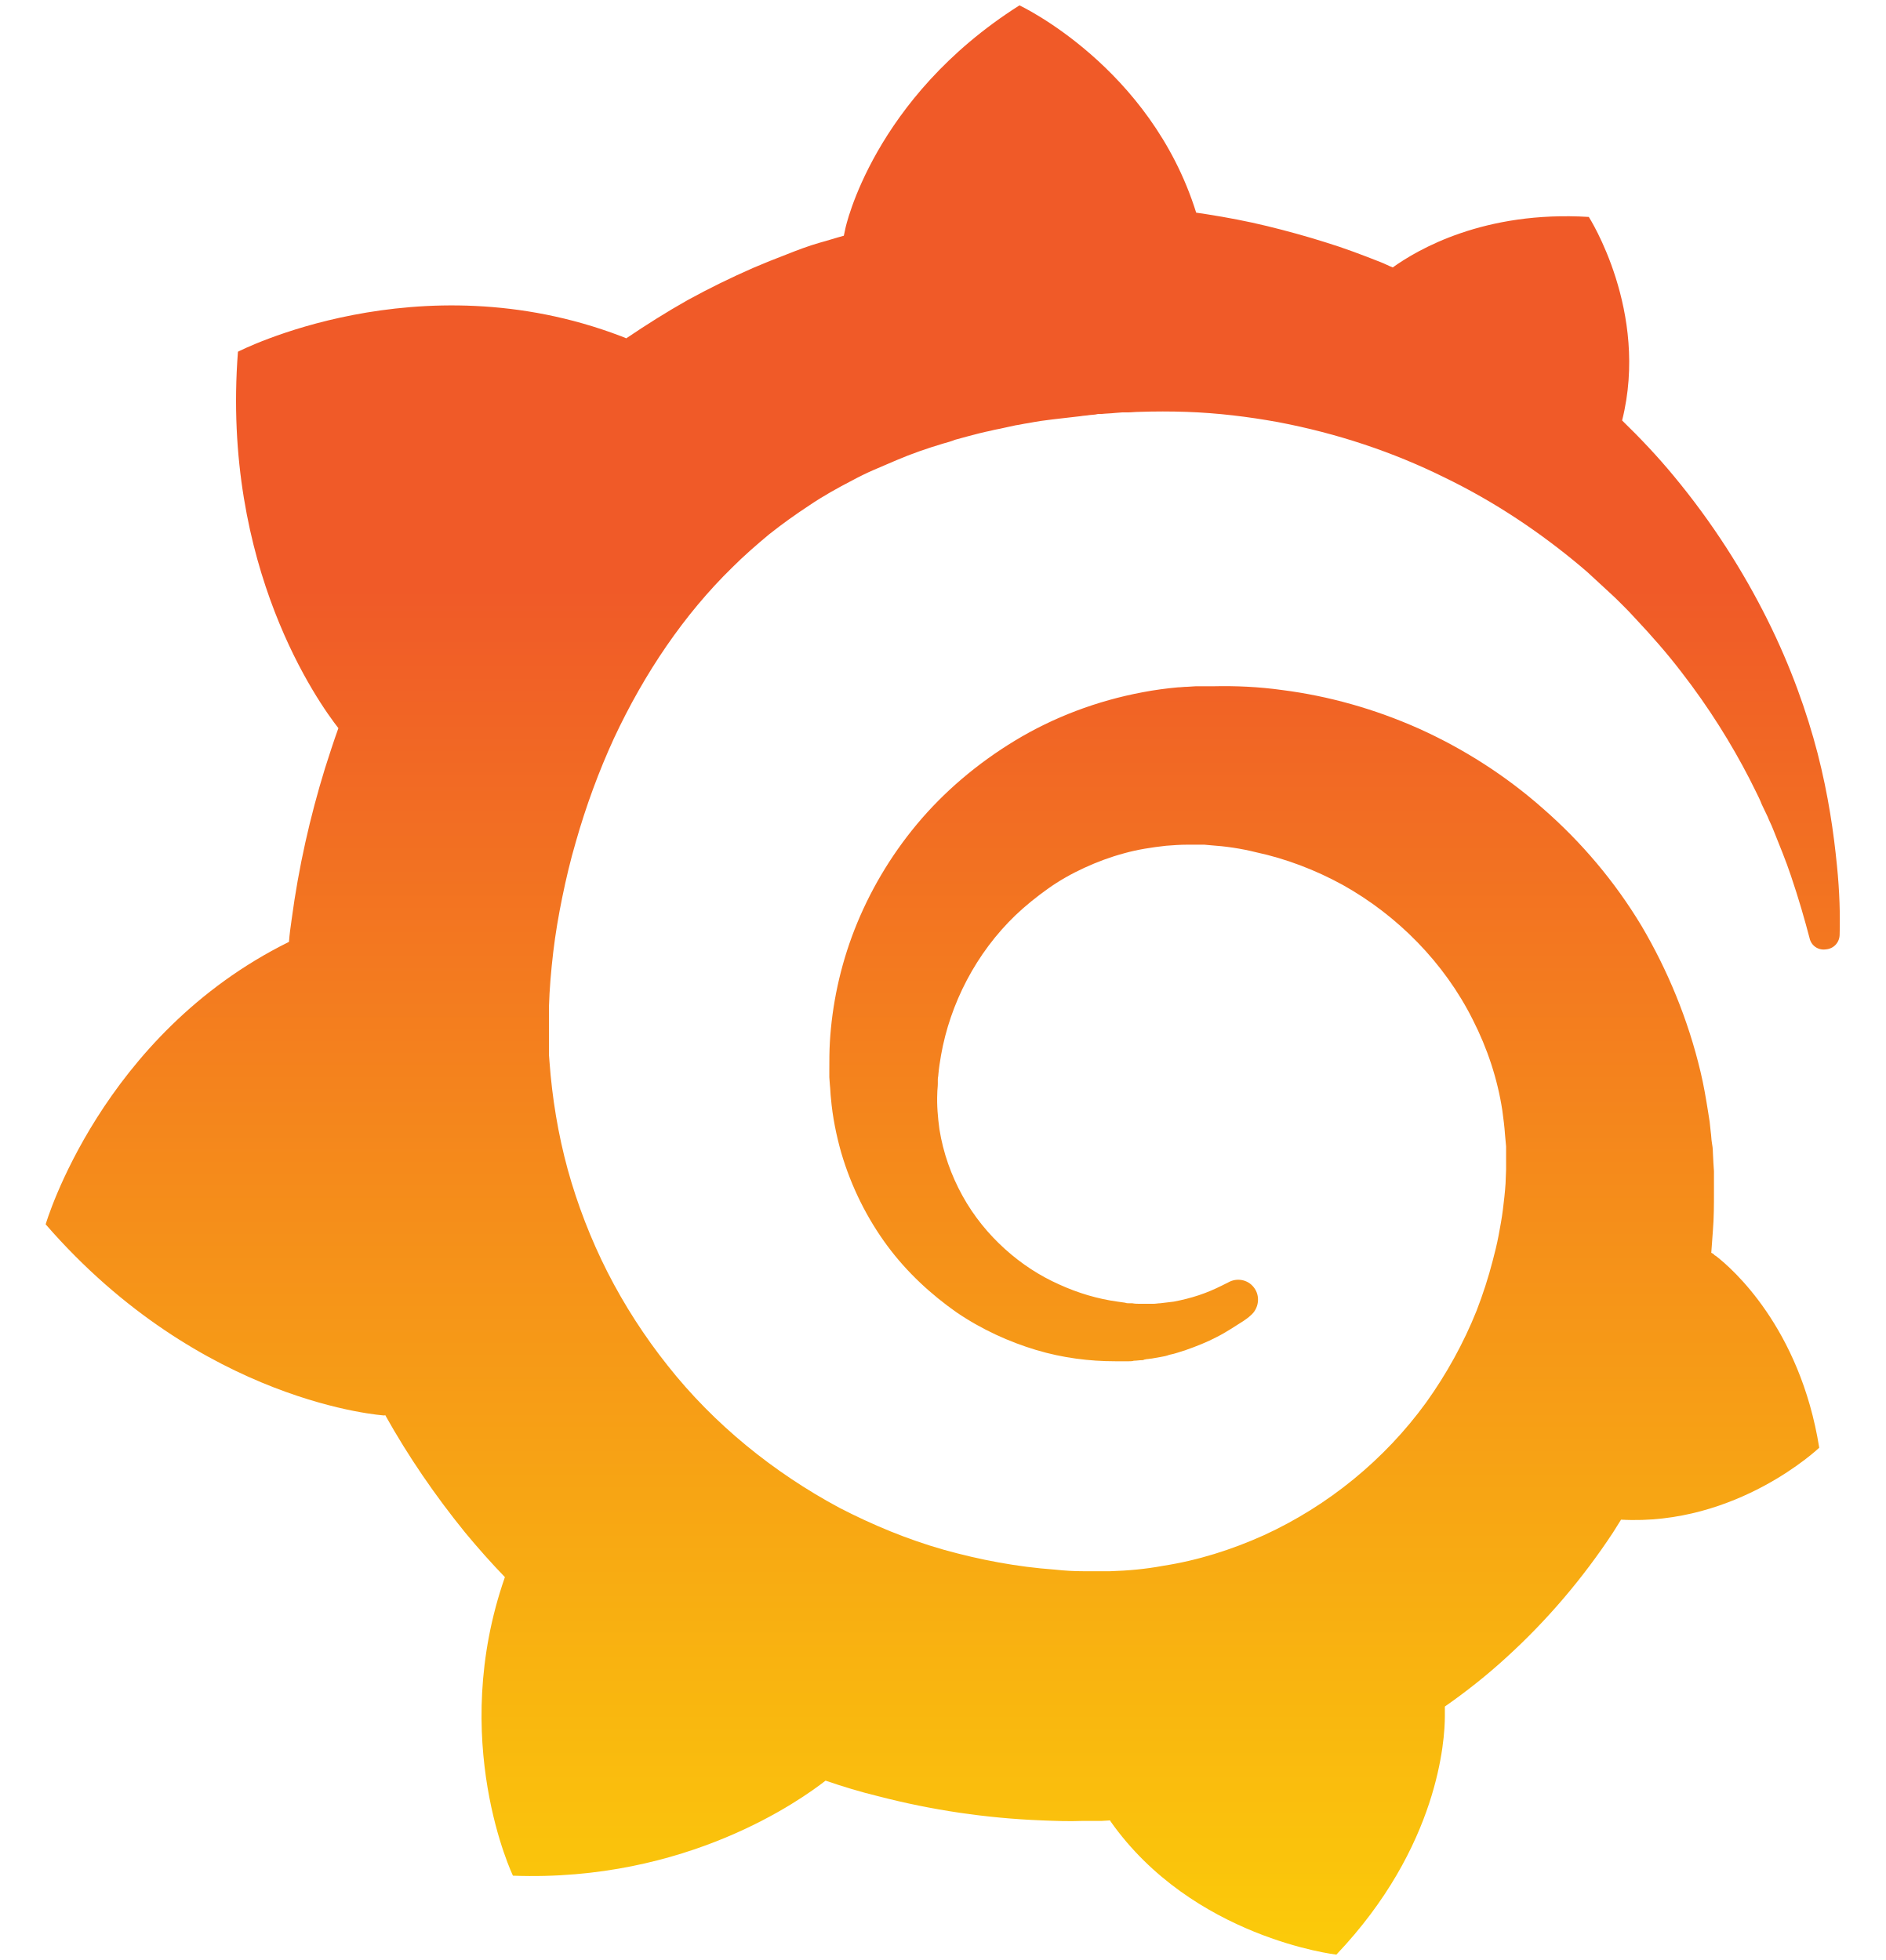
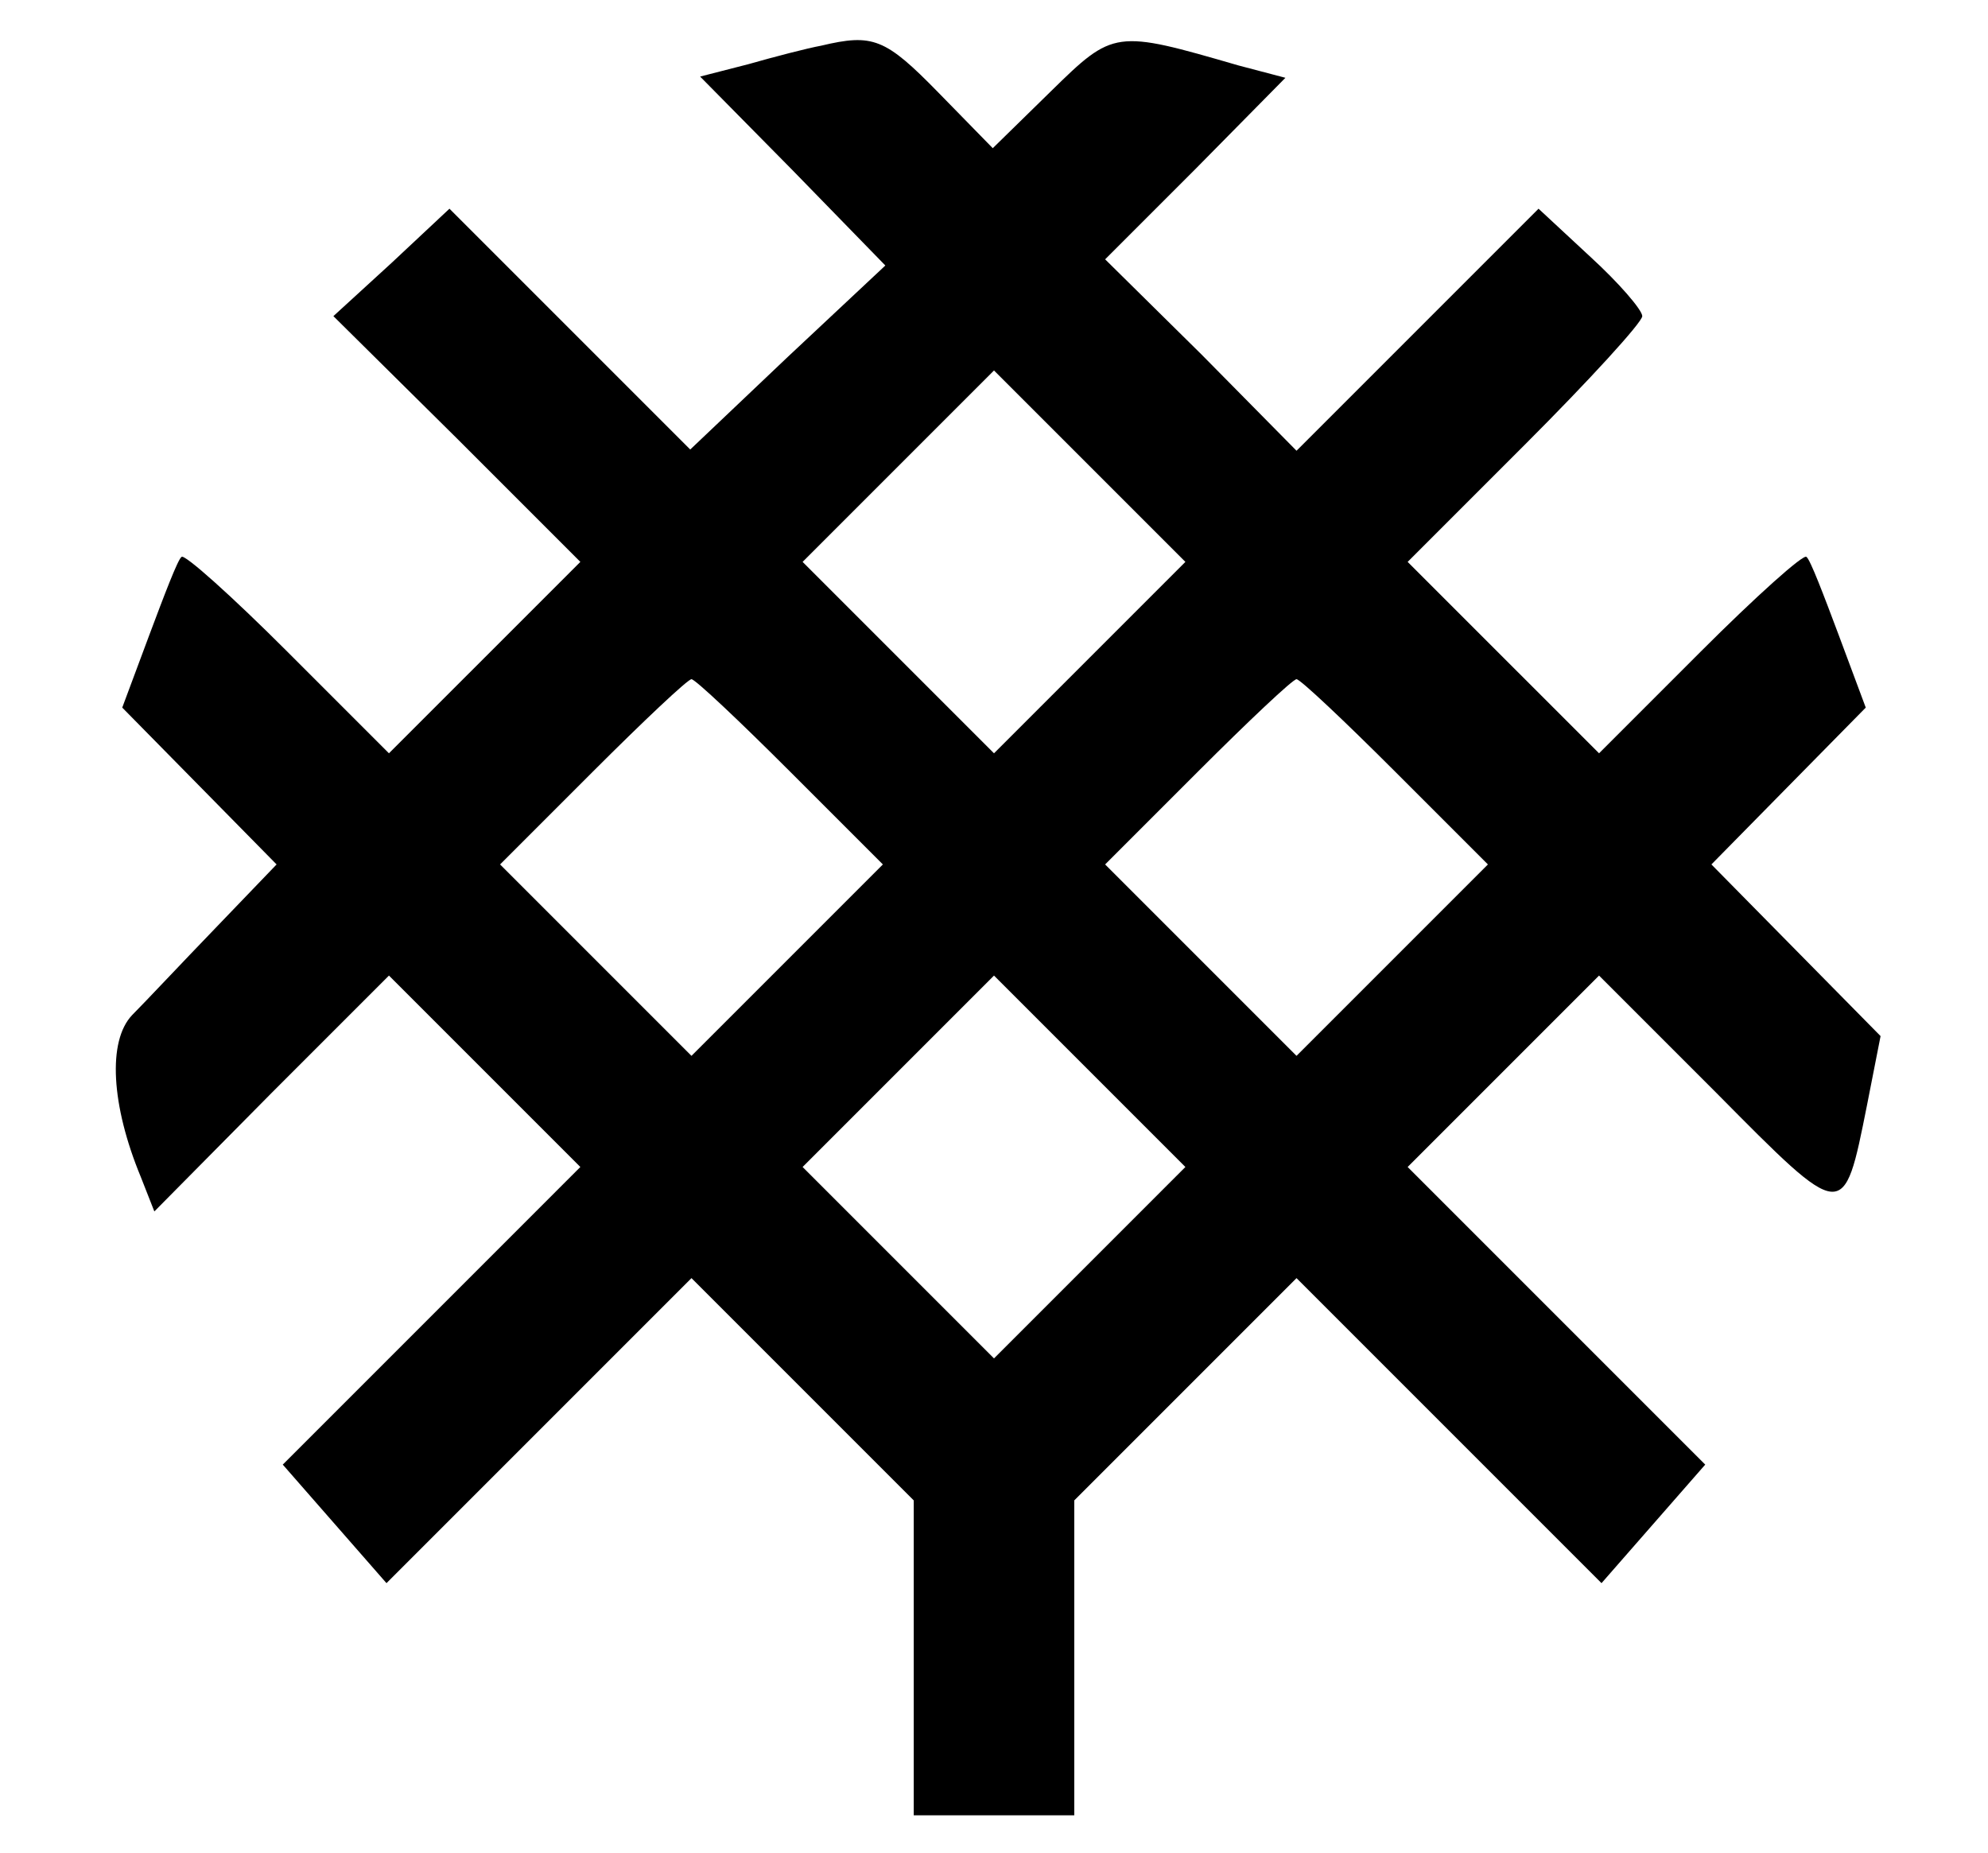
- <svg xmlns="http://www.w3.org/2000/svg" version="1.1" id="Layer_1" x="0px" y="0px" width="351px" height="365px" viewBox="0 0 351 365" style="enable-background:new 0 0 351 365;" xml:space="preserve">
-   <style type="text/css">
- 	.st0{fill:url(#SVGID_1_);}
- </style>
-   <g id="Layer_1_1_">
- </g>
-   <linearGradient id="SVGID_1_" gradientUnits="userSpaceOnUse" x1="175.5" y1="30%" x2="175.5" y2="99%">
-     <stop offset="0" style="stop-color:#F05A28" />
-     <stop offset="1" style="stop-color:#FBCA0A" />
-   </linearGradient>
-   <path class="st0" d="M342,161.2c-0.6-6.1-1.6-13.1-3.6-20.9c-2-7.7-5-16.2-9.4-25c-4.4-8.8-10.1-17.9-17.5-26.8  c-2.9-3.5-6.1-6.9-9.5-10.2c5.1-20.3-6.2-37.9-6.2-37.9c-19.5-1.2-31.9,6.1-36.5,9.4c-0.8-0.3-1.5-0.7-2.3-1  c-3.3-1.3-6.7-2.6-10.3-3.7c-3.5-1.1-7.1-2.1-10.8-3c-3.7-0.9-7.4-1.6-11.2-2.2c-0.7-0.1-1.3-0.2-2-0.3  c-8.5-27.2-32.9-38.6-32.9-38.6c-27.3,17.3-32.4,41.5-32.4,41.5s-0.1,0.5-0.3,1.4c-1.5,0.4-3,0.9-4.5,1.3c-2.1,0.6-4.2,1.4-6.2,2.2  c-2.1,0.8-4.1,1.6-6.2,2.5c-4.1,1.8-8.2,3.8-12.2,6c-3.9,2.2-7.7,4.6-11.4,7.1c-0.5-0.2-1-0.4-1-0.4c-37.8-14.4-71.3,2.9-71.3,2.9  c-3.1,40.2,15.1,65.5,18.7,70.1c-0.9,2.5-1.7,5-2.5,7.5c-2.8,9.1-4.9,18.4-6.2,28.1c-0.2,1.4-0.4,2.8-0.5,4.2  C18.8,192.7,8.5,228,8.5,228c29.1,33.5,63.1,35.6,63.1,35.6c0,0,0.1-0.1,0.1-0.1c4.3,7.7,9.3,15,14.9,21.9c2.4,2.9,4.8,5.6,7.4,8.3  c-10.6,30.4,1.5,55.6,1.5,55.6c32.4,1.2,53.7-14.2,58.2-17.7c3.2,1.1,6.5,2.1,9.8,2.9c10,2.6,20.2,4.1,30.4,4.5  c2.5,0.1,5.1,0.2,7.6,0.1l1.2,0l0.8,0l1.6,0l1.6-0.1l0,0.1c15.3,21.8,42.1,24.9,42.1,24.9c19.1-20.1,20.2-40.1,20.2-44.4l0,0  c0,0,0-0.1,0-0.3c0-0.4,0-0.6,0-0.6l0,0c0-0.3,0-0.6,0-0.9c4-2.8,7.8-5.8,11.4-9.1c7.6-6.9,14.3-14.8,19.9-23.3  c0.5-0.8,1-1.6,1.5-2.4c21.6,1.2,36.9-13.4,36.9-13.4c-3.6-22.5-16.4-33.5-19.1-35.6l0,0c0,0-0.1-0.1-0.3-0.2  c-0.2-0.1-0.2-0.2-0.2-0.2c0,0,0,0,0,0c-0.1-0.1-0.3-0.2-0.5-0.3c0.1-1.4,0.2-2.7,0.3-4.1c0.2-2.4,0.2-4.9,0.2-7.3l0-1.8l0-0.9  l0-0.5c0-0.6,0-0.4,0-0.6l-0.1-1.5l-0.1-2c0-0.7-0.1-1.3-0.2-1.9c-0.1-0.6-0.1-1.3-0.2-1.9l-0.2-1.9l-0.3-1.9  c-0.4-2.5-0.8-4.9-1.4-7.4c-2.3-9.7-6.1-18.9-11-27.2c-5-8.3-11.2-15.6-18.3-21.8c-7-6.2-14.9-11.2-23.1-14.9  c-8.3-3.7-16.9-6.1-25.5-7.2c-4.3-0.6-8.6-0.8-12.9-0.7l-1.6,0l-0.4,0c-0.1,0-0.6,0-0.5,0l-0.7,0l-1.6,0.1c-0.6,0-1.2,0.1-1.7,0.1  c-2.2,0.2-4.4,0.5-6.5,0.9c-8.6,1.6-16.7,4.7-23.8,9c-7.1,4.3-13.3,9.6-18.3,15.6c-5,6-8.9,12.7-11.6,19.6c-2.7,6.9-4.2,14.1-4.6,21  c-0.1,1.7-0.1,3.5-0.1,5.2c0,0.4,0,0.9,0,1.3l0.1,1.4c0.1,0.8,0.1,1.7,0.2,2.5c0.3,3.5,1,6.9,1.9,10.1c1.9,6.5,4.9,12.4,8.6,17.4  c3.7,5,8.2,9.1,12.9,12.4c4.7,3.2,9.8,5.5,14.8,7c5,1.5,10,2.1,14.7,2.1c0.6,0,1.2,0,1.7,0c0.3,0,0.6,0,0.9,0c0.3,0,0.6,0,0.9-0.1  c0.5,0,1-0.1,1.5-0.1c0.1,0,0.3,0,0.4-0.1l0.5-0.1c0.3,0,0.6-0.1,0.9-0.1c0.6-0.1,1.1-0.2,1.7-0.3c0.6-0.1,1.1-0.2,1.6-0.4  c1.1-0.2,2.1-0.6,3.1-0.9c2-0.7,4-1.5,5.7-2.4c1.8-0.9,3.4-2,5-3c0.4-0.3,0.9-0.6,1.3-1c1.6-1.3,1.9-3.7,0.6-5.3  c-1.1-1.4-3.1-1.8-4.7-0.9c-0.4,0.2-0.8,0.4-1.2,0.6c-1.4,0.7-2.8,1.3-4.3,1.8c-1.5,0.5-3.1,0.9-4.7,1.2c-0.8,0.1-1.6,0.2-2.5,0.3  c-0.4,0-0.8,0.1-1.3,0.1c-0.4,0-0.9,0-1.2,0c-0.4,0-0.8,0-1.2,0c-0.5,0-1,0-1.5-0.1c0,0-0.3,0-0.1,0l-0.2,0l-0.3,0  c-0.2,0-0.5,0-0.7-0.1c-0.5-0.1-0.9-0.1-1.4-0.2c-3.7-0.5-7.4-1.6-10.9-3.2c-3.6-1.6-7-3.8-10.1-6.6c-3.1-2.8-5.8-6.1-7.9-9.9  c-2.1-3.8-3.6-8-4.3-12.4c-0.3-2.2-0.5-4.5-0.4-6.7c0-0.6,0.1-1.2,0.1-1.8c0,0.2,0-0.1,0-0.1l0-0.2l0-0.5c0-0.3,0.1-0.6,0.1-0.9  c0.1-1.2,0.3-2.4,0.5-3.6c1.7-9.6,6.5-19,13.9-26.1c1.9-1.8,3.9-3.4,6-4.9c2.1-1.5,4.4-2.8,6.8-3.9c2.4-1.1,4.8-2,7.4-2.7  c2.5-0.7,5.1-1.1,7.8-1.4c1.3-0.1,2.6-0.2,4-0.2c0.4,0,0.6,0,0.9,0l1.1,0l0.7,0c0.3,0,0,0,0.1,0l0.3,0l1.1,0.1  c2.9,0.2,5.7,0.6,8.5,1.3c5.6,1.2,11.1,3.3,16.2,6.1c10.2,5.7,18.9,14.5,24.2,25.1c2.7,5.3,4.6,11,5.5,16.9c0.2,1.5,0.4,3,0.5,4.5  l0.1,1.1l0.1,1.1c0,0.4,0,0.8,0,1.1c0,0.4,0,0.8,0,1.1l0,1l0,1.1c0,0.7-0.1,1.9-0.1,2.6c-0.1,1.6-0.3,3.3-0.5,4.9  c-0.2,1.6-0.5,3.2-0.8,4.8c-0.3,1.6-0.7,3.2-1.1,4.7c-0.8,3.1-1.8,6.2-3,9.3c-2.4,6-5.6,11.8-9.4,17.1  c-7.7,10.6-18.2,19.2-30.2,24.7c-6,2.7-12.3,4.7-18.8,5.7c-3.2,0.6-6.5,0.9-9.8,1l-0.6,0l-0.5,0l-1.1,0l-1.6,0l-0.8,0  c0.4,0-0.1,0-0.1,0l-0.3,0c-1.8,0-3.5-0.1-5.3-0.3c-7-0.5-13.9-1.8-20.7-3.7c-6.7-1.9-13.2-4.6-19.4-7.8  c-12.3-6.6-23.4-15.6-32-26.5c-4.3-5.4-8.1-11.3-11.2-17.4c-3.1-6.1-5.6-12.6-7.4-19.1c-1.8-6.6-2.9-13.3-3.4-20.1l-0.1-1.3l0-0.3  l0-0.3l0-0.6l0-1.1l0-0.3l0-0.4l0-0.8l0-1.6l0-0.3c0,0,0,0.1,0-0.1l0-0.6c0-0.8,0-1.7,0-2.5c0.1-3.3,0.4-6.8,0.8-10.2  c0.4-3.4,1-6.9,1.7-10.3c0.7-3.4,1.5-6.8,2.5-10.2c1.9-6.7,4.3-13.2,7.1-19.3c5.7-12.2,13.1-23.1,22-31.8c2.2-2.2,4.5-4.2,6.9-6.2  c2.4-1.9,4.9-3.7,7.5-5.4c2.5-1.7,5.2-3.2,7.9-4.6c1.3-0.7,2.7-1.4,4.1-2c0.7-0.3,1.4-0.6,2.1-0.9c0.7-0.3,1.4-0.6,2.1-0.9  c2.8-1.2,5.7-2.2,8.7-3.1c0.7-0.2,1.5-0.4,2.2-0.7c0.7-0.2,1.5-0.4,2.2-0.6c1.5-0.4,3-0.8,4.5-1.1c0.7-0.2,1.5-0.3,2.3-0.5  c0.8-0.2,1.5-0.3,2.3-0.5c0.8-0.1,1.5-0.3,2.3-0.4l1.1-0.2l1.2-0.2c0.8-0.1,1.5-0.2,2.3-0.3c0.9-0.1,1.7-0.2,2.6-0.3  c0.7-0.1,1.9-0.2,2.6-0.3c0.5-0.1,1.1-0.1,1.6-0.2l1.1-0.1l0.5-0.1l0.6,0c0.9-0.1,1.7-0.1,2.6-0.2l1.3-0.1c0,0,0.5,0,0.1,0l0.3,0  l0.6,0c0.7,0,1.5-0.1,2.2-0.1c2.9-0.1,5.9-0.1,8.8,0c5.8,0.2,11.5,0.9,17,1.9c11.1,2.1,21.5,5.6,31,10.3  c9.5,4.6,17.9,10.3,25.3,16.5c0.5,0.4,0.9,0.8,1.4,1.2c0.4,0.4,0.9,0.8,1.3,1.2c0.9,0.8,1.7,1.6,2.6,2.4c0.9,0.8,1.7,1.6,2.5,2.4  c0.8,0.8,1.6,1.6,2.4,2.5c3.1,3.3,6,6.6,8.6,10c5.2,6.7,9.4,13.5,12.7,19.9c0.2,0.4,0.4,0.8,0.6,1.2c0.2,0.4,0.4,0.8,0.6,1.2  c0.4,0.8,0.8,1.6,1.1,2.4c0.4,0.8,0.7,1.5,1.1,2.3c0.3,0.8,0.7,1.5,1,2.3c1.2,3,2.4,5.9,3.3,8.6c1.5,4.4,2.6,8.3,3.5,11.7  c0.3,1.4,1.6,2.3,3,2.1c1.5-0.1,2.6-1.3,2.6-2.8C342.6,170.4,342.5,166.1,342,161.2z" />
+ <svg xmlns="http://www.w3.org/2000/svg" version="1.0" width="161pt" height="150pt" viewBox="0 0 161 150" preserveAspectRatio="xMidYMid meet">
+   <g transform="translate(0,150) scale(0.1,-0.1)" fill="#000000" stroke="none">
+     <path d="M665 1463 c-11 -2 -38 -9 -59 -15 l-39 -10 75 -76 75 -77 -79 -74 -79 -75 -97 97 -98 98 -47 -44 -47 -43 100 -99 100 -100 -77 -77 -78 -78 -82 82 c-45 45 -84 80 -86 77 -3 -2 -14 -31 -26 -63 l-22 -59 63 -64 62 -63 -49 -51 c-28 -29 -58 -61 -68 -71 -20 -21 -17 -73 7 -131 l11 -28 95 96 95 95 77 -77 78 -78 -120 -120 -121 -121 42 -48 42 -48 124 124 123 123 90 -90 90 -90 0 -127 0 -128 65 0 65 0 0 128 0 127 90 90 90 90 123 -123 124 -124 42 48 42 48 -121 121 -120 120 78 78 77 77 95 -95 c104 -105 103 -105 122 -10 l11 56 -69 70 -68 69 62 63 63 64 -22 59 c-12 32 -23 61 -26 63 -2 3 -41 -32 -86 -77 l-82 -82 -78 78 -77 77 95 95 c52 52 95 99 95 104 0 5 -19 27 -42 48 l-42 39 -98 -98 -98 -98 -77 78 -78 77 73 73 73 74 -38 10 c-100 29 -101 29 -152 -21 l-47 -46 -44 45 c-43 44 -53 48 -95 38z m218 -495 l-78 -78 -77 77 -78 78 77 77 78 78 77 -77 78 -78 -77 -77z m-243 -93 l75 -75 -78 -78 -77 -77 -77 77 -78 78 75 75 c41 41 77 75 80 75 3 0 39 -34 80 -75z m490 0 l75 -75 -78 -78 -77 -77 -77 77 -78 78 75 75 c41 41 77 75 80 75 3 0 39 -34 80 -75z m-247 -397 l-78 -78 -77 77 -78 78 77 77 78 78 77 -77 78 -78 -77 -77z" />
+   </g>
</svg>
